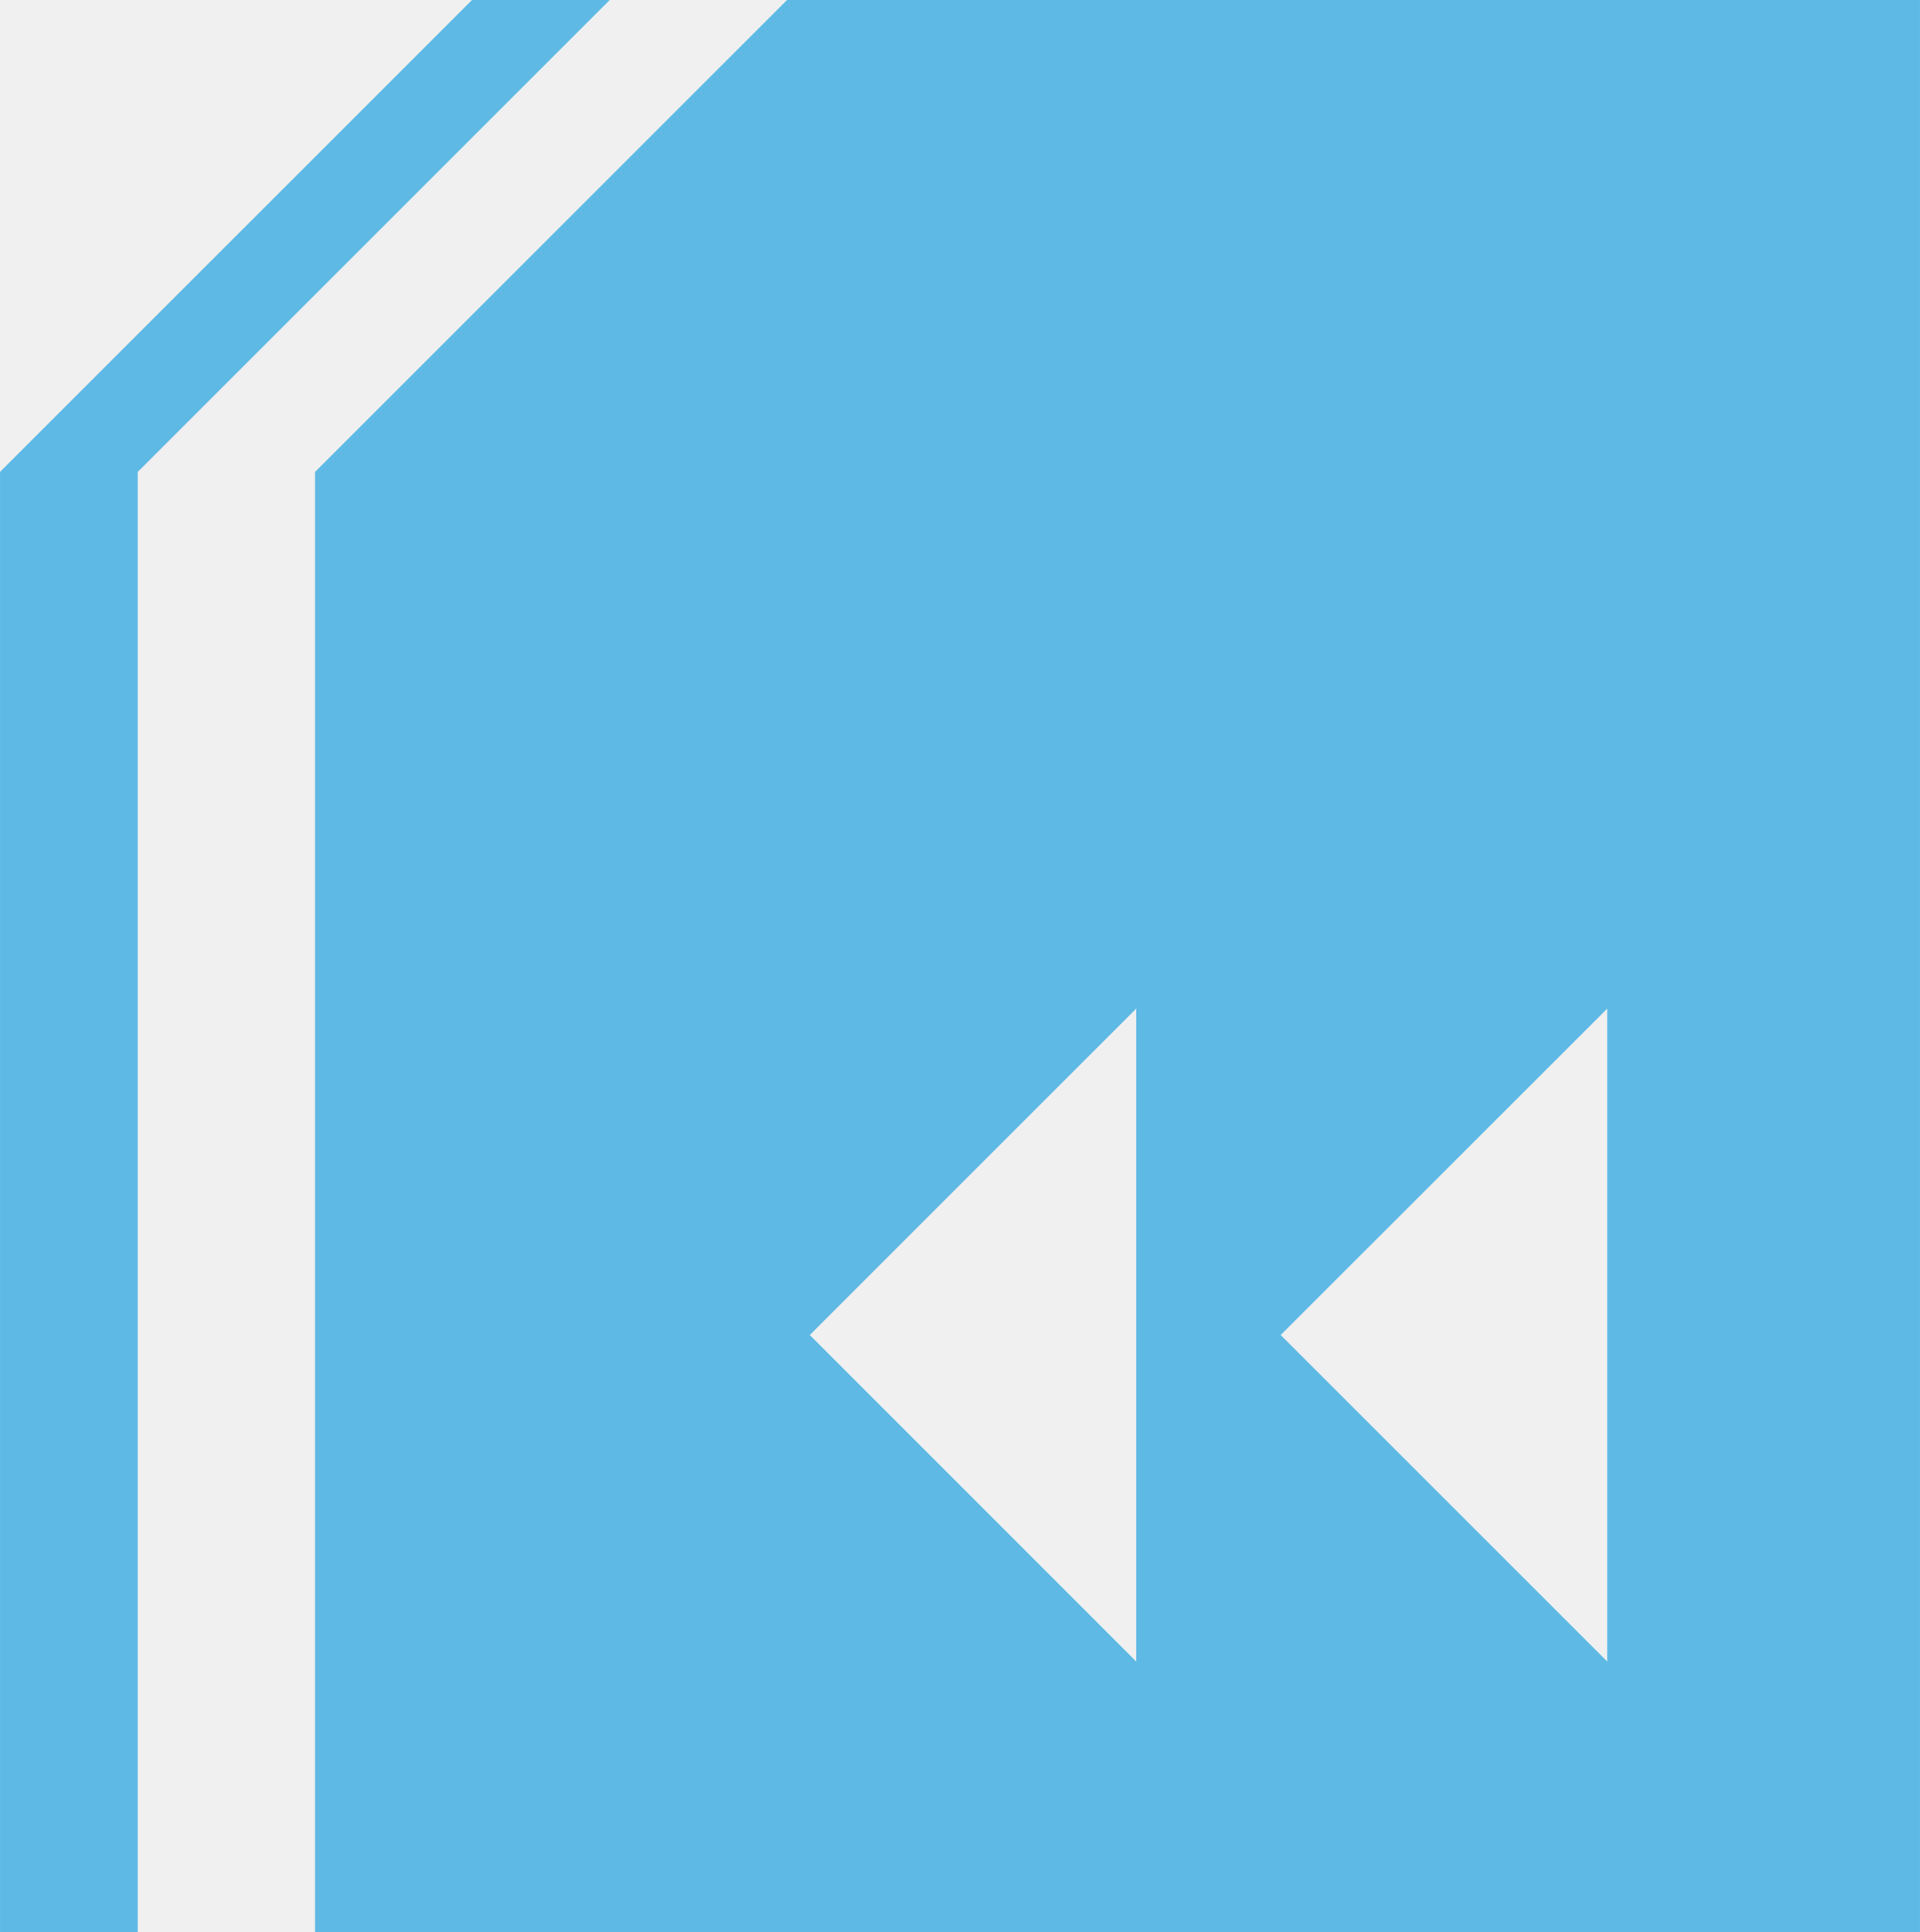
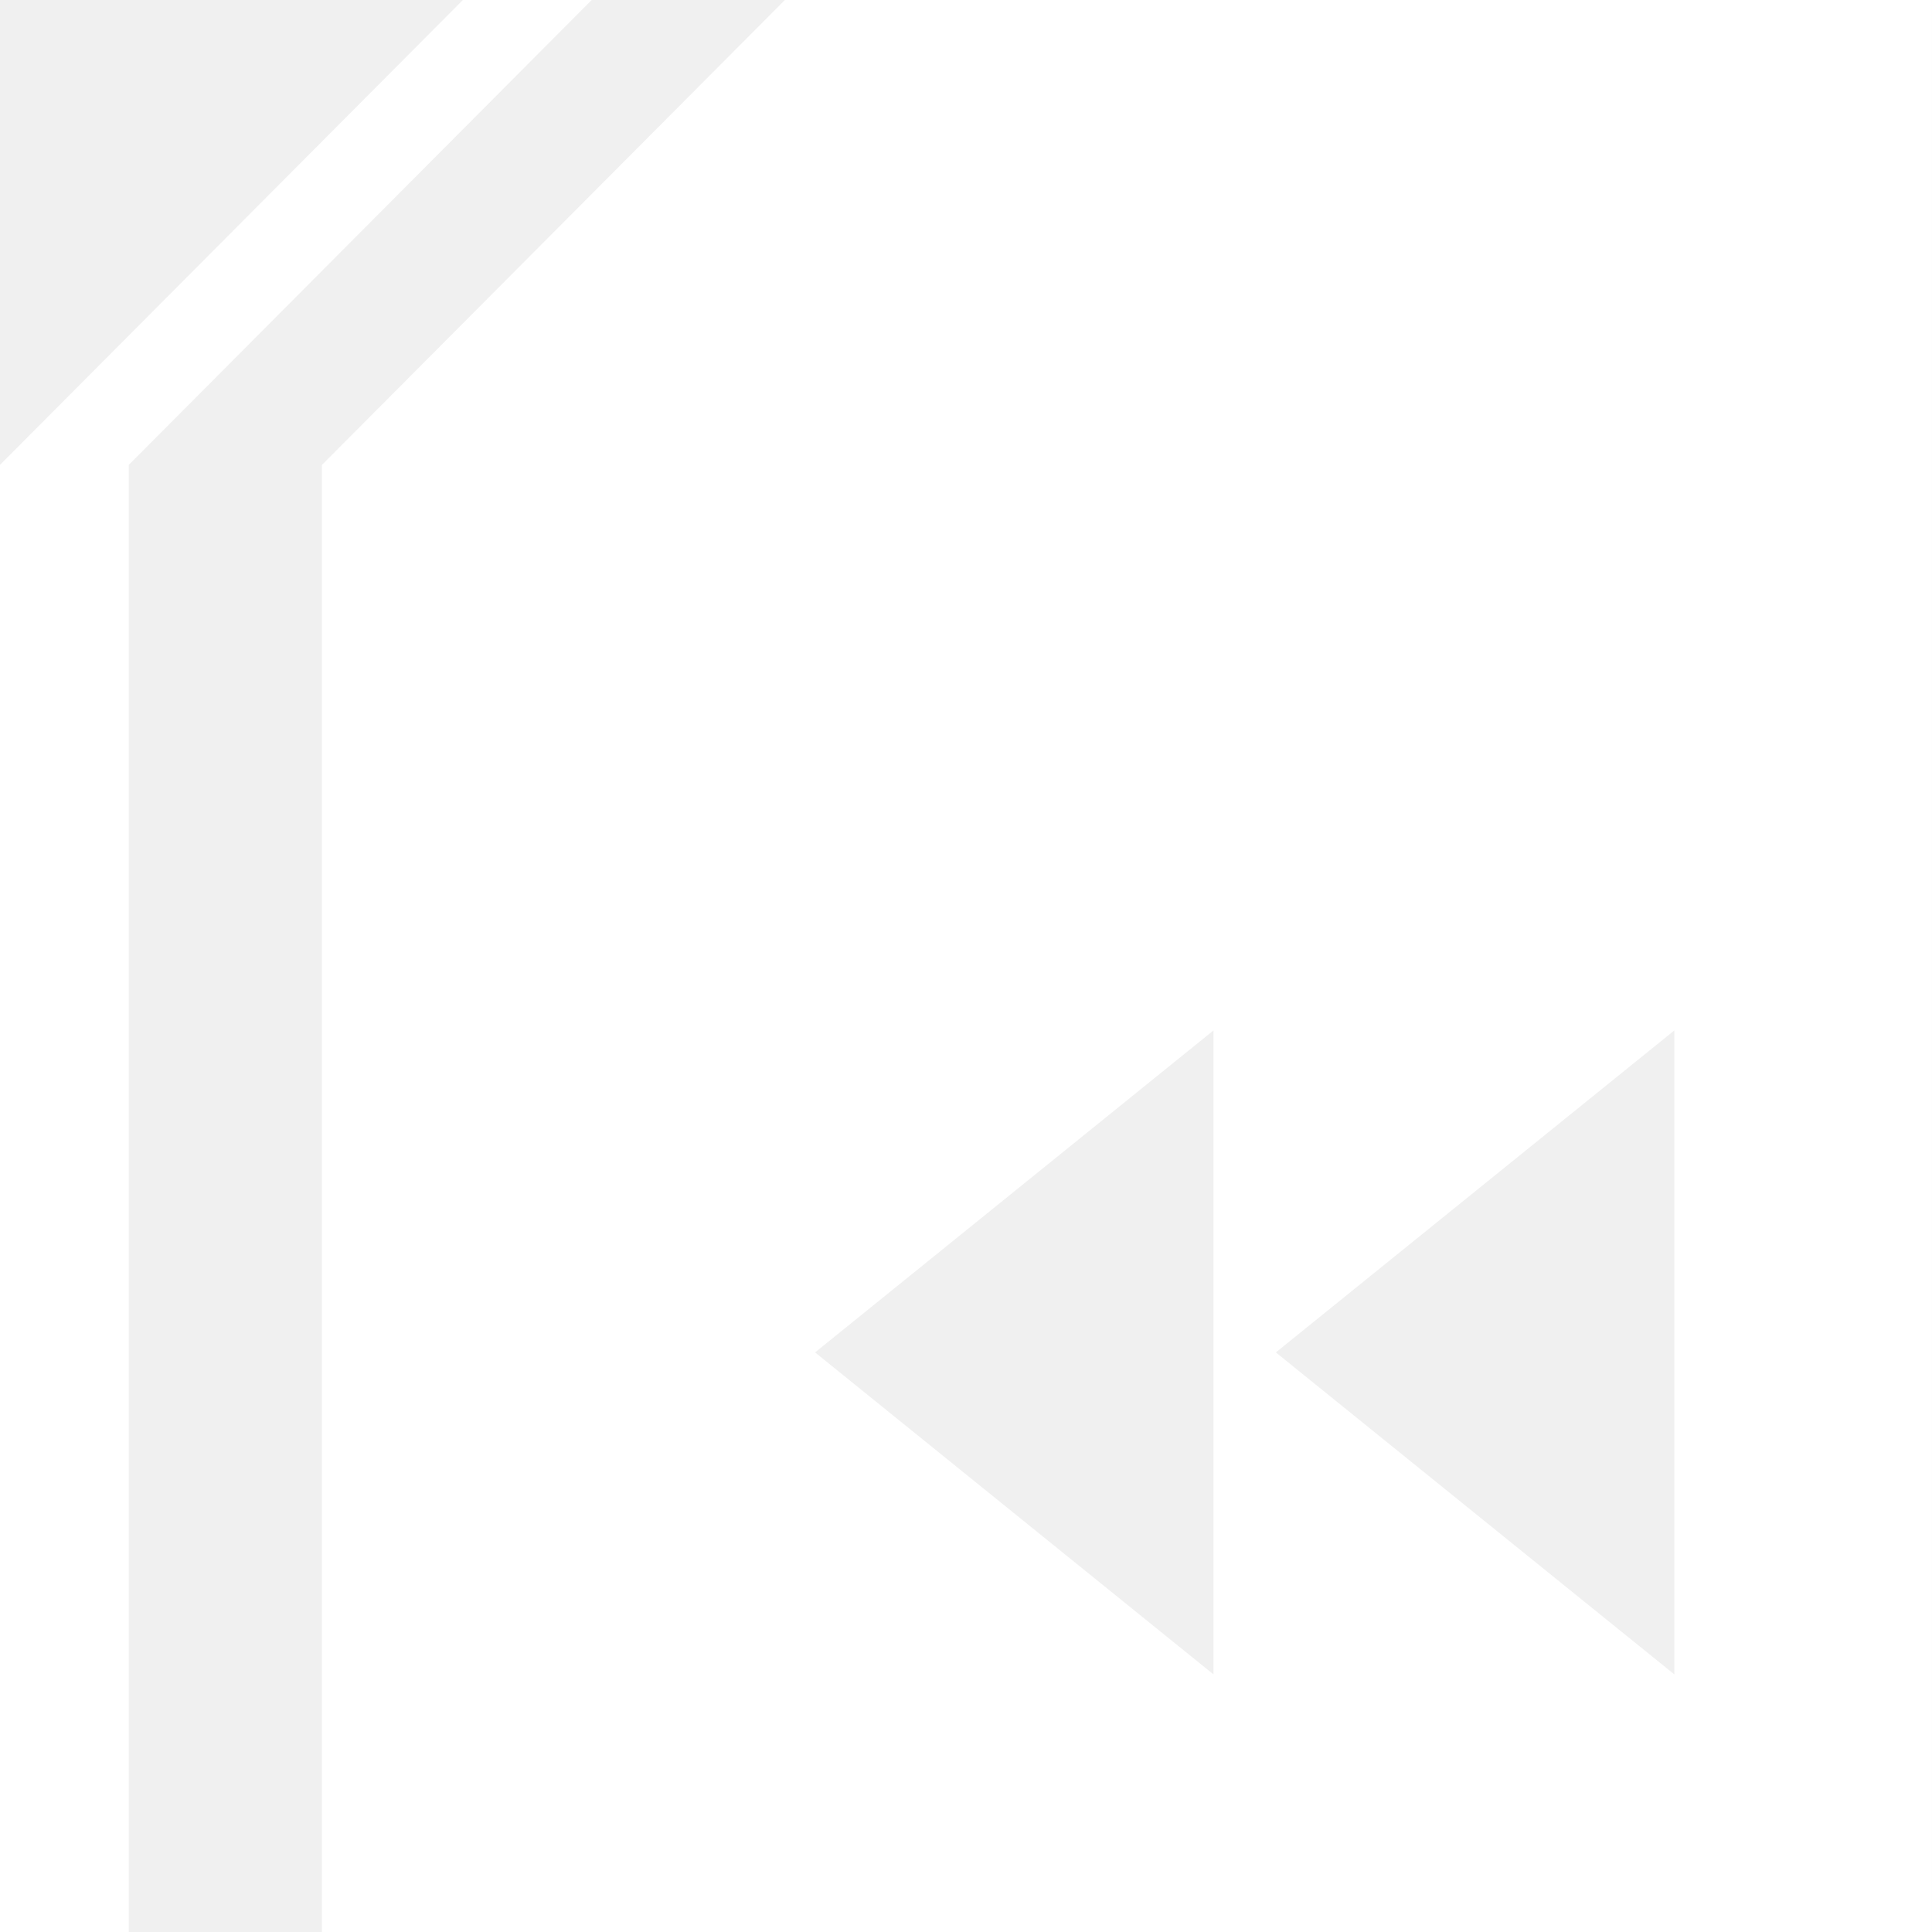
- <svg xmlns="http://www.w3.org/2000/svg" width="29.984" height="30.178" id="svg5983" version="1.1" viewBox="0 0 29.984 30.178">
-   <defs id="defs5985" />
-   <g id="layer1" transform="translate(-159.2937,-25.84464)">
-     <g id="g5292" transform="translate(-1042.053,-270.0304)" style="display:inline;opacity:1;stroke:none">
-       <path style="opacity:1;fill:#5eb9e5;fill-opacity:1;stroke:none;stroke-width:0.5;stroke-miterlimit:4;stroke-dasharray:none;stroke-opacity:1" d="m 1213.638,295.875 -7.371,7.371 0,22.807 25.064,0 0,-30.178 z m 12.809,25.953 -5.1,-5.1 5.1,-5.098 z m -7.356,0 -5.098,-5.1 5.098,-5.098 z" id="path5285" />
-       <path id="path5287" d="m 1208.718,295.875 -7.371,7.371 0,22.807 2.151,0 0,-22.807 7.371,-7.371 z" style="opacity:1;fill:#5eb9e5;fill-opacity:1;stroke:none;stroke-width:0.5;stroke-miterlimit:4;stroke-dasharray:none;stroke-opacity:1" />
-     </g>
+ <svg xmlns="http://www.w3.org/2000/svg" width="30" height="30" id="svg7483" version="1.1" viewBox="0 0 30 30">
+   <defs id="defs7485" />
+   <g id="layer1" transform="translate(43.57143,-488.7908)">
+     <path id="rect4520-3" d="m -36.384,488.791 -7.188,7.219 0,22.781 2,0 0,-22.781 7.188,-7.219 -2,0 z m 5,0 -7.188,7.219 0,22.781 25,0 0,-30 -17.812,0 z m 6.656,16 0,10 -6.187,-5 6.187,-5 z m 7.156,0 0,10 -6.188,-5 6.188,-5 z" style="color:#000000;display:inline;overflow:visible;visibility:visible;fill:#ffffff;fill-opacity:1;fill-rule:evenodd;stroke:none;stroke-width:20;marker:none;enable-background:accumulate" />
  </g>
</svg>
